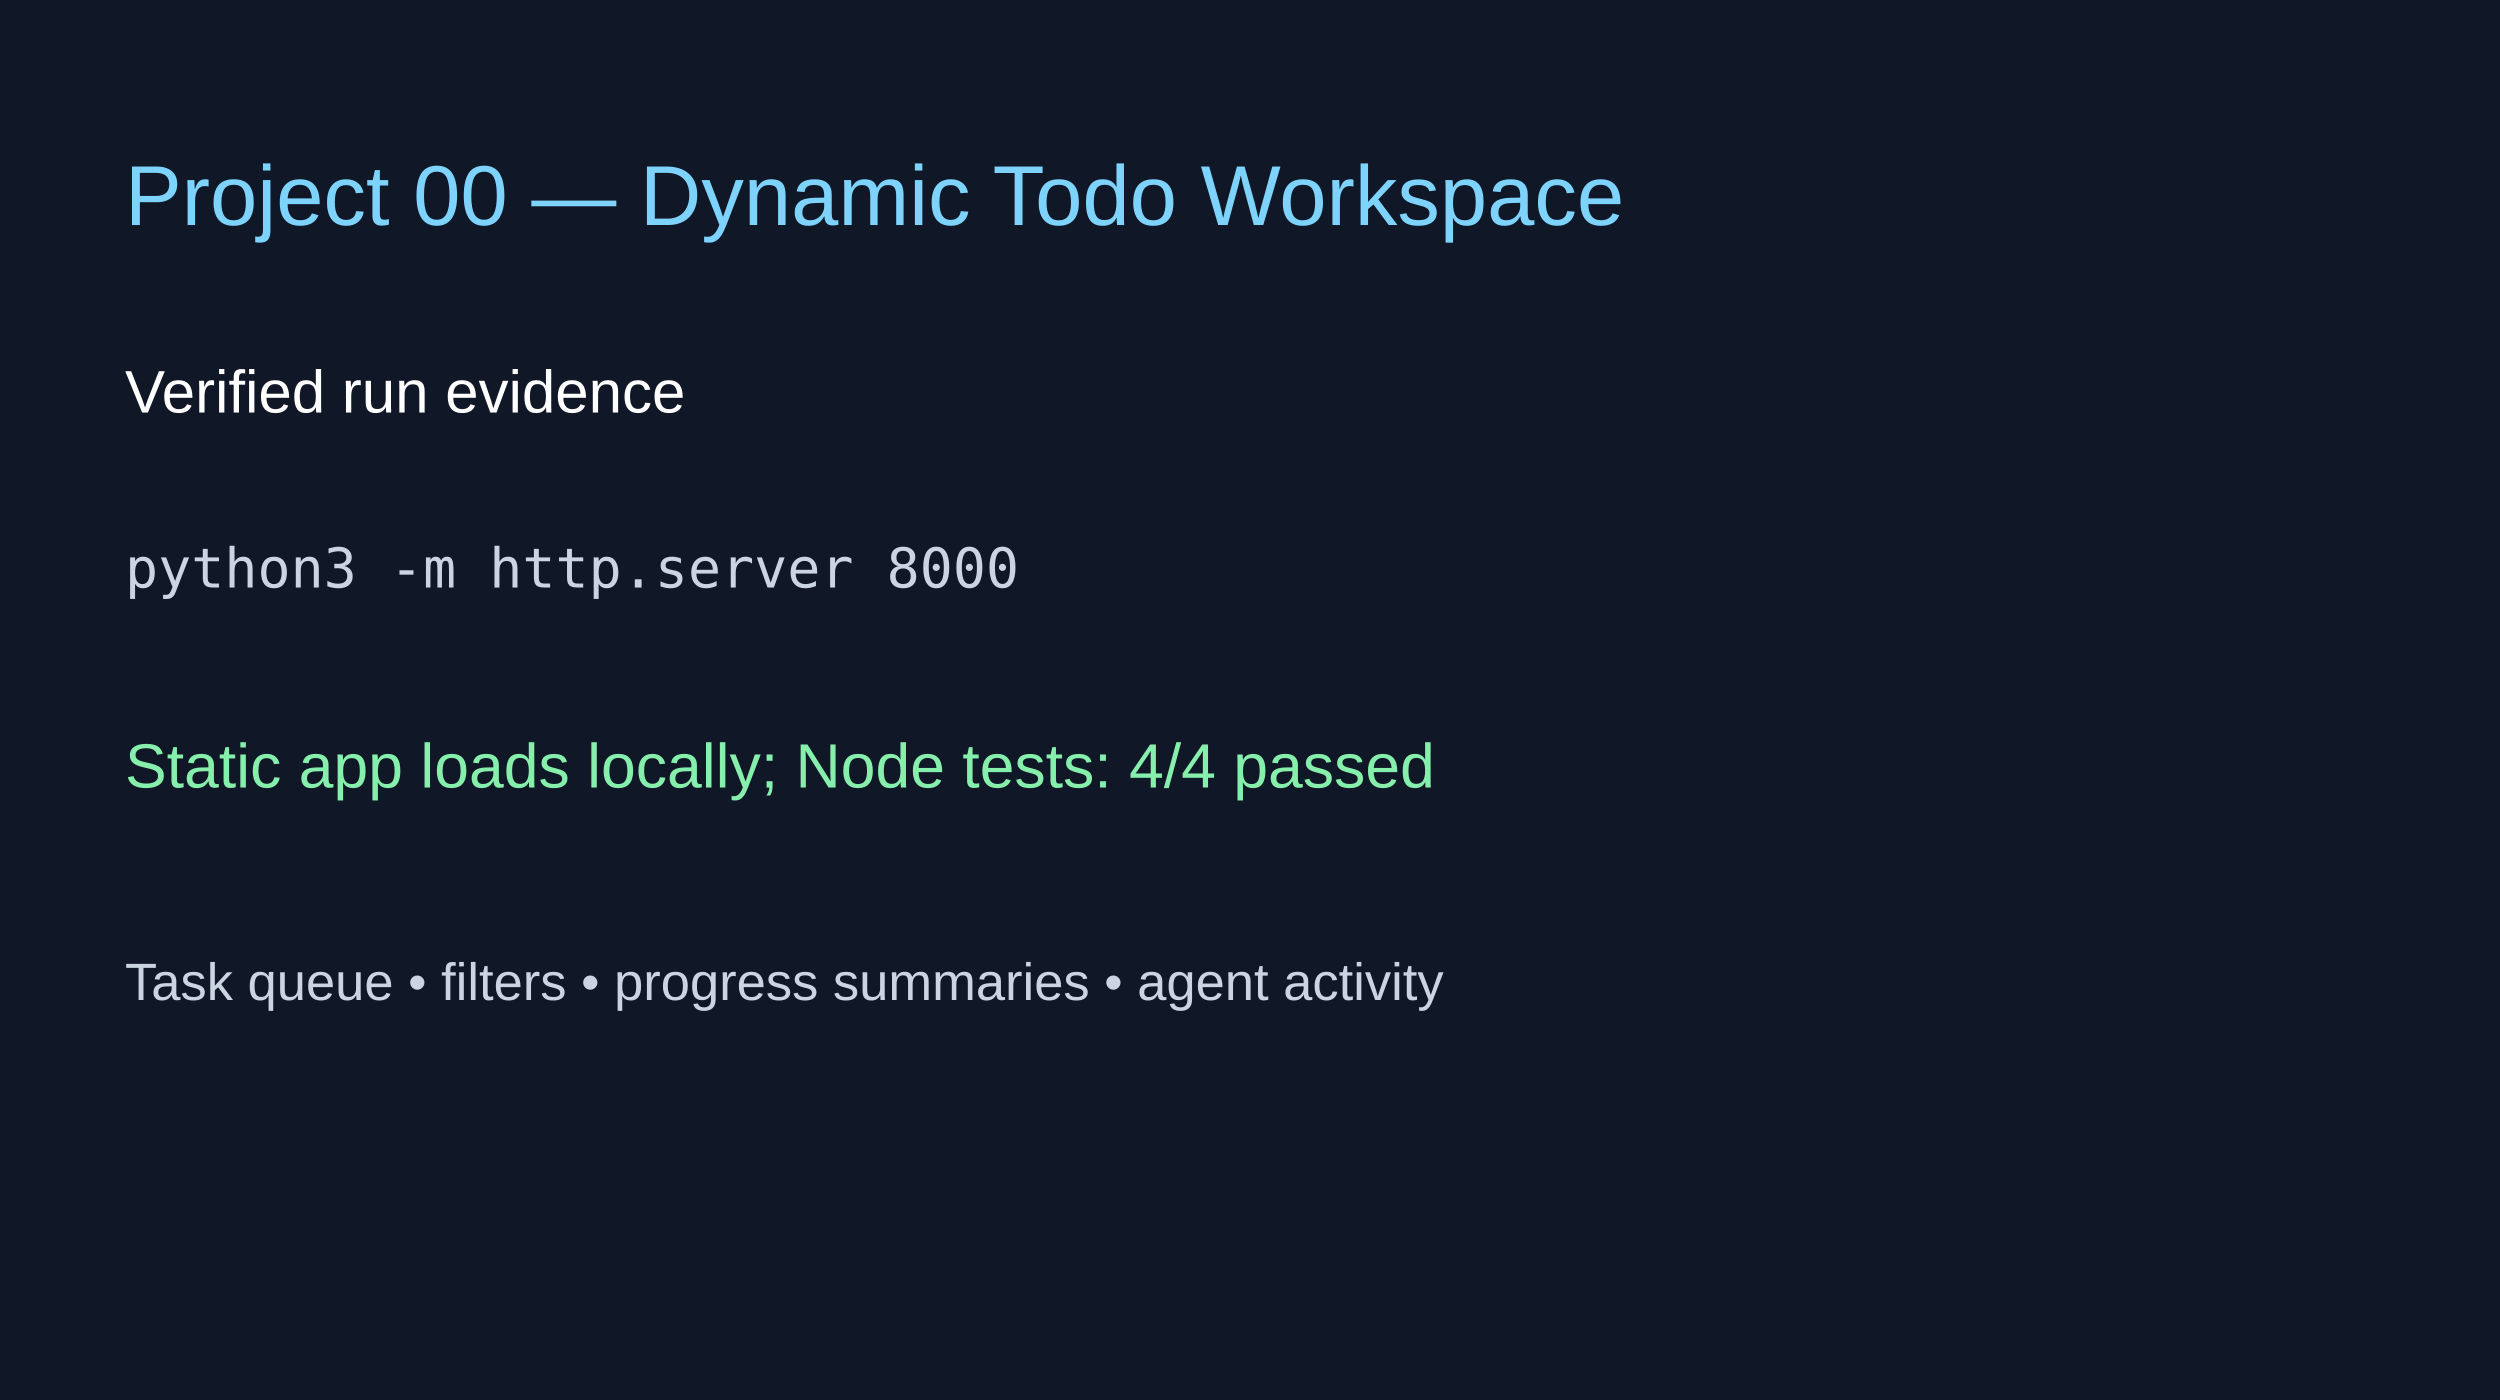
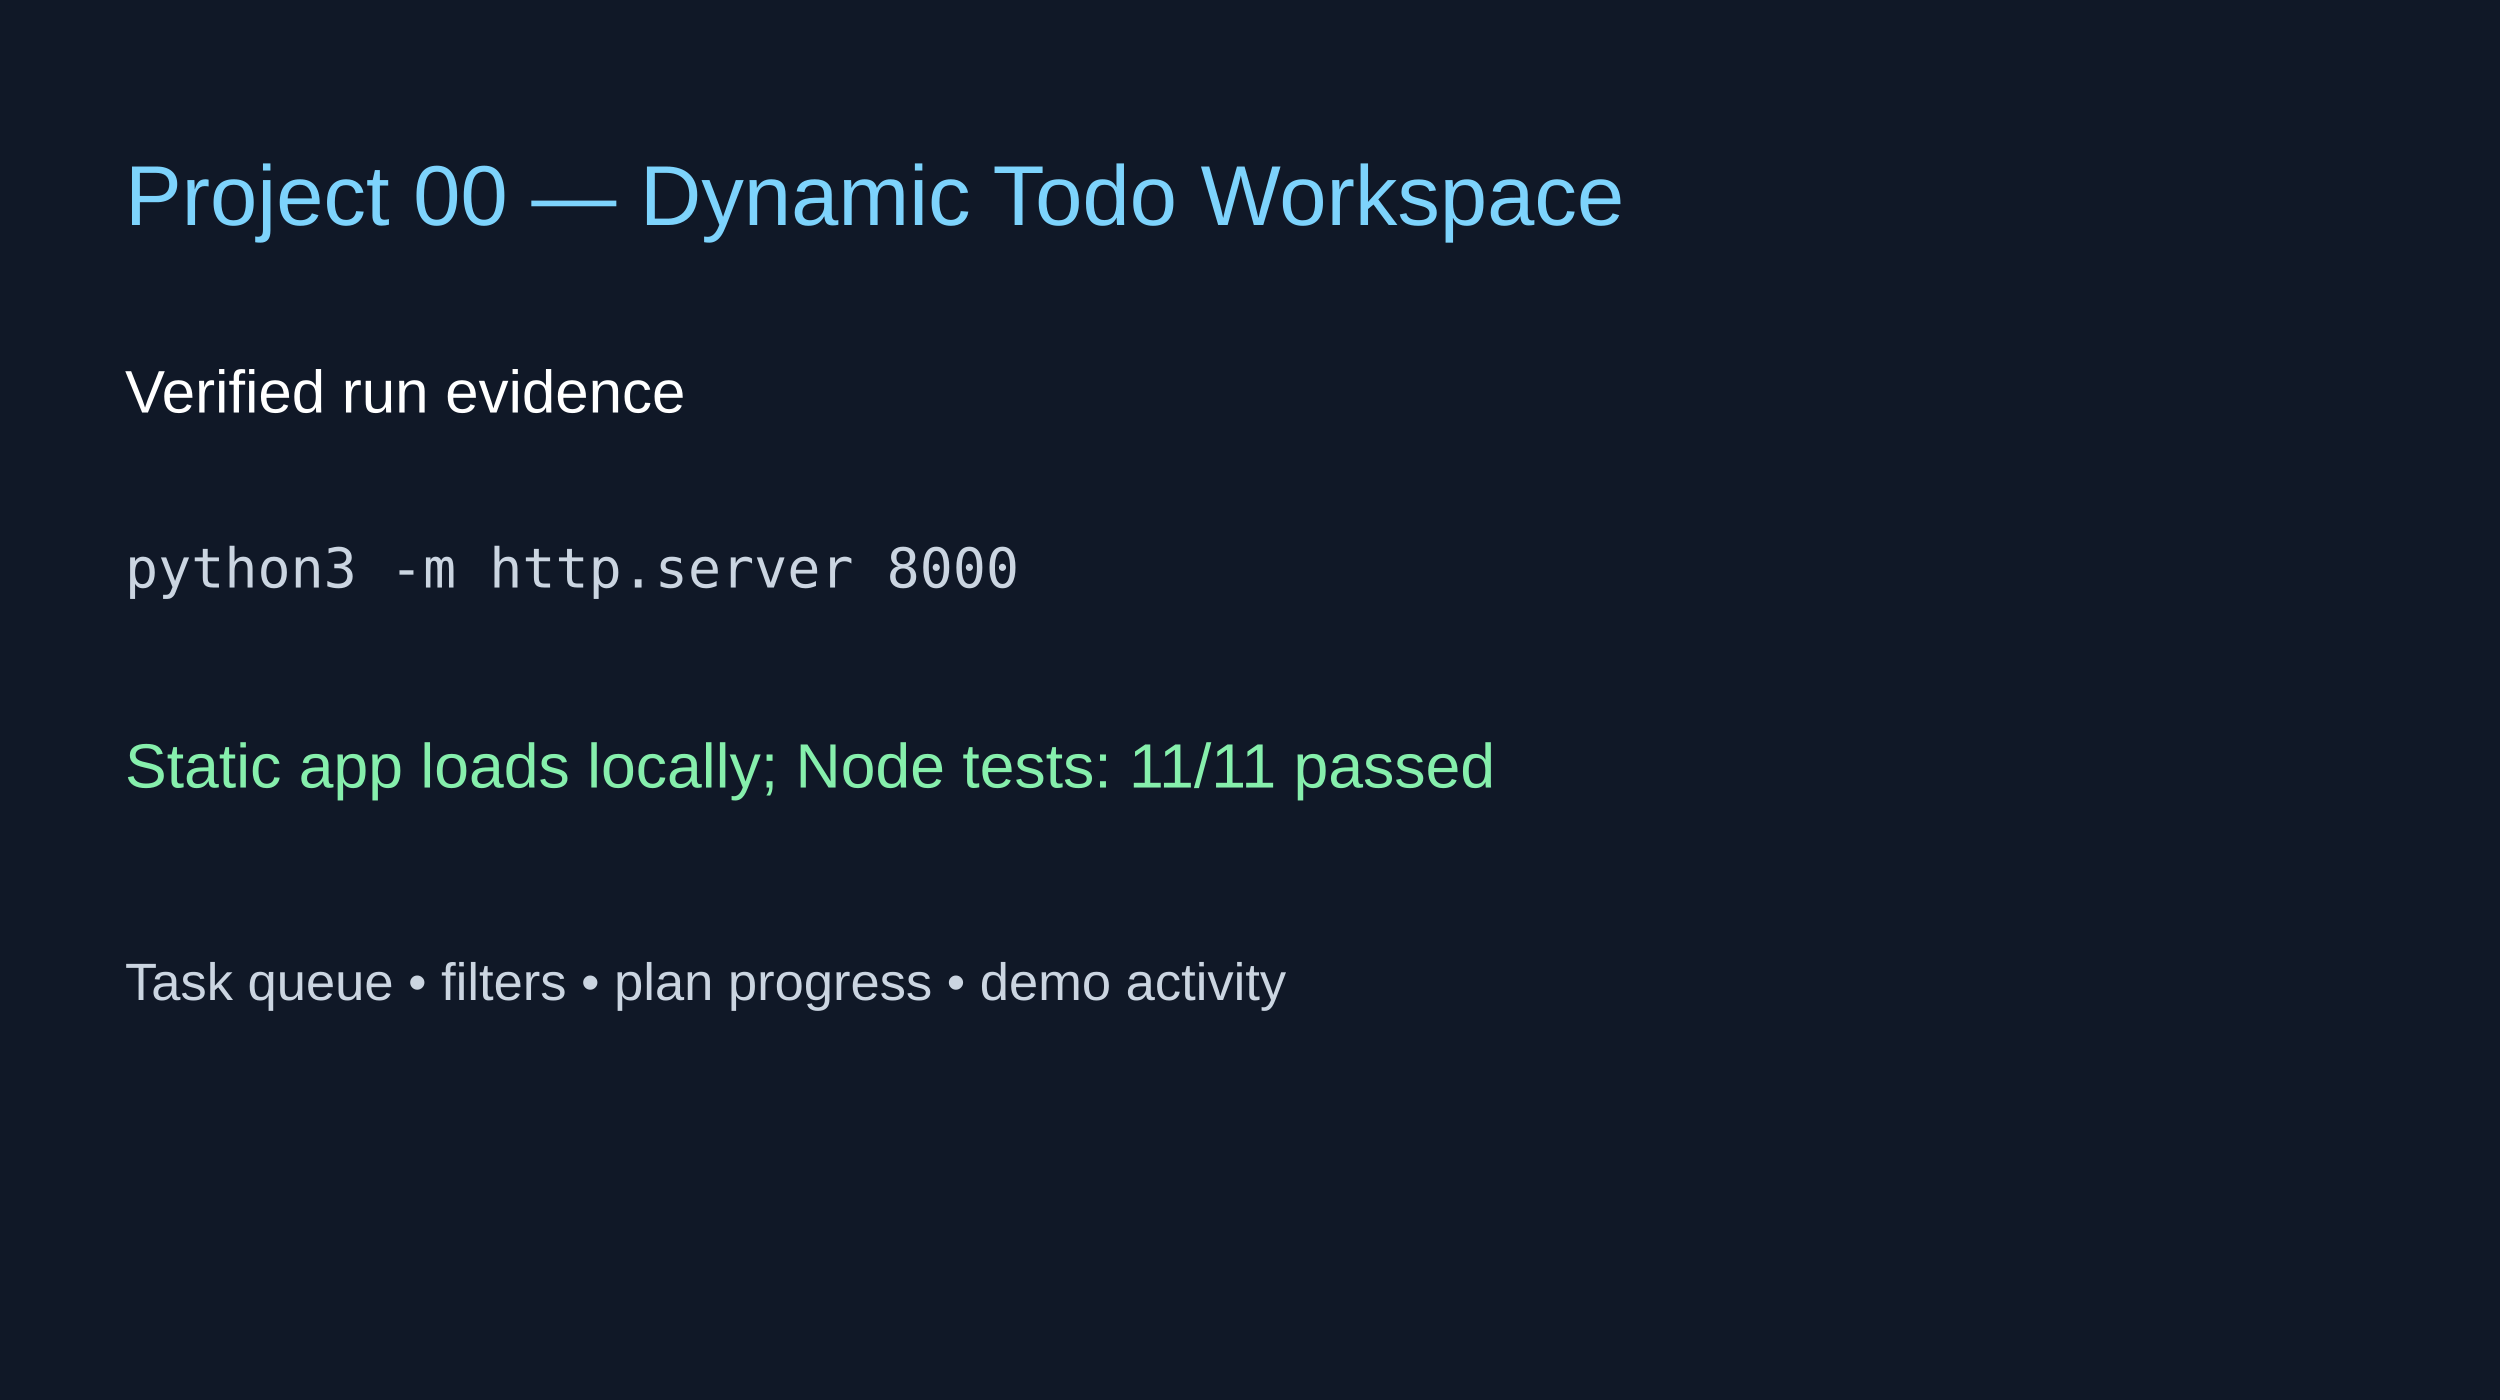
<svg xmlns="http://www.w3.org/2000/svg" width="1000" height="560" viewBox="0 0 1000 560">
  <rect width="1000" height="560" fill="#101827" />
  <text x="50" y="90" fill="#7dd3fc" font-size="34" font-family="Arial">Project 00 — Dynamic Todo Workspace</text>
  <text x="50" y="165" fill="white" font-size="24" font-family="Arial">Verified run evidence</text>
  <text x="50" y="235" fill="#cbd5e1" font-size="22" font-family="monospace">python3 -m http.server 8000</text>
-   <text x="50" y="315" fill="#86efac" font-size="25" font-family="Arial">Static app loads locally; Node tests: 4/4 passed</text>
-   <text x="50" y="400" fill="#cbd5e1" font-size="21" font-family="Arial">Task queue • filters • progress summaries • agent activity</text>
+   <text x="50" y="315" fill="#86efac" font-size="25" font-family="Arial">Static app loads locally; Node tests: 11/11 passed</text>
+   <text x="50" y="400" fill="#cbd5e1" font-size="21" font-family="Arial">Task queue • filters • plan progress • demo activity</text>
</svg>
